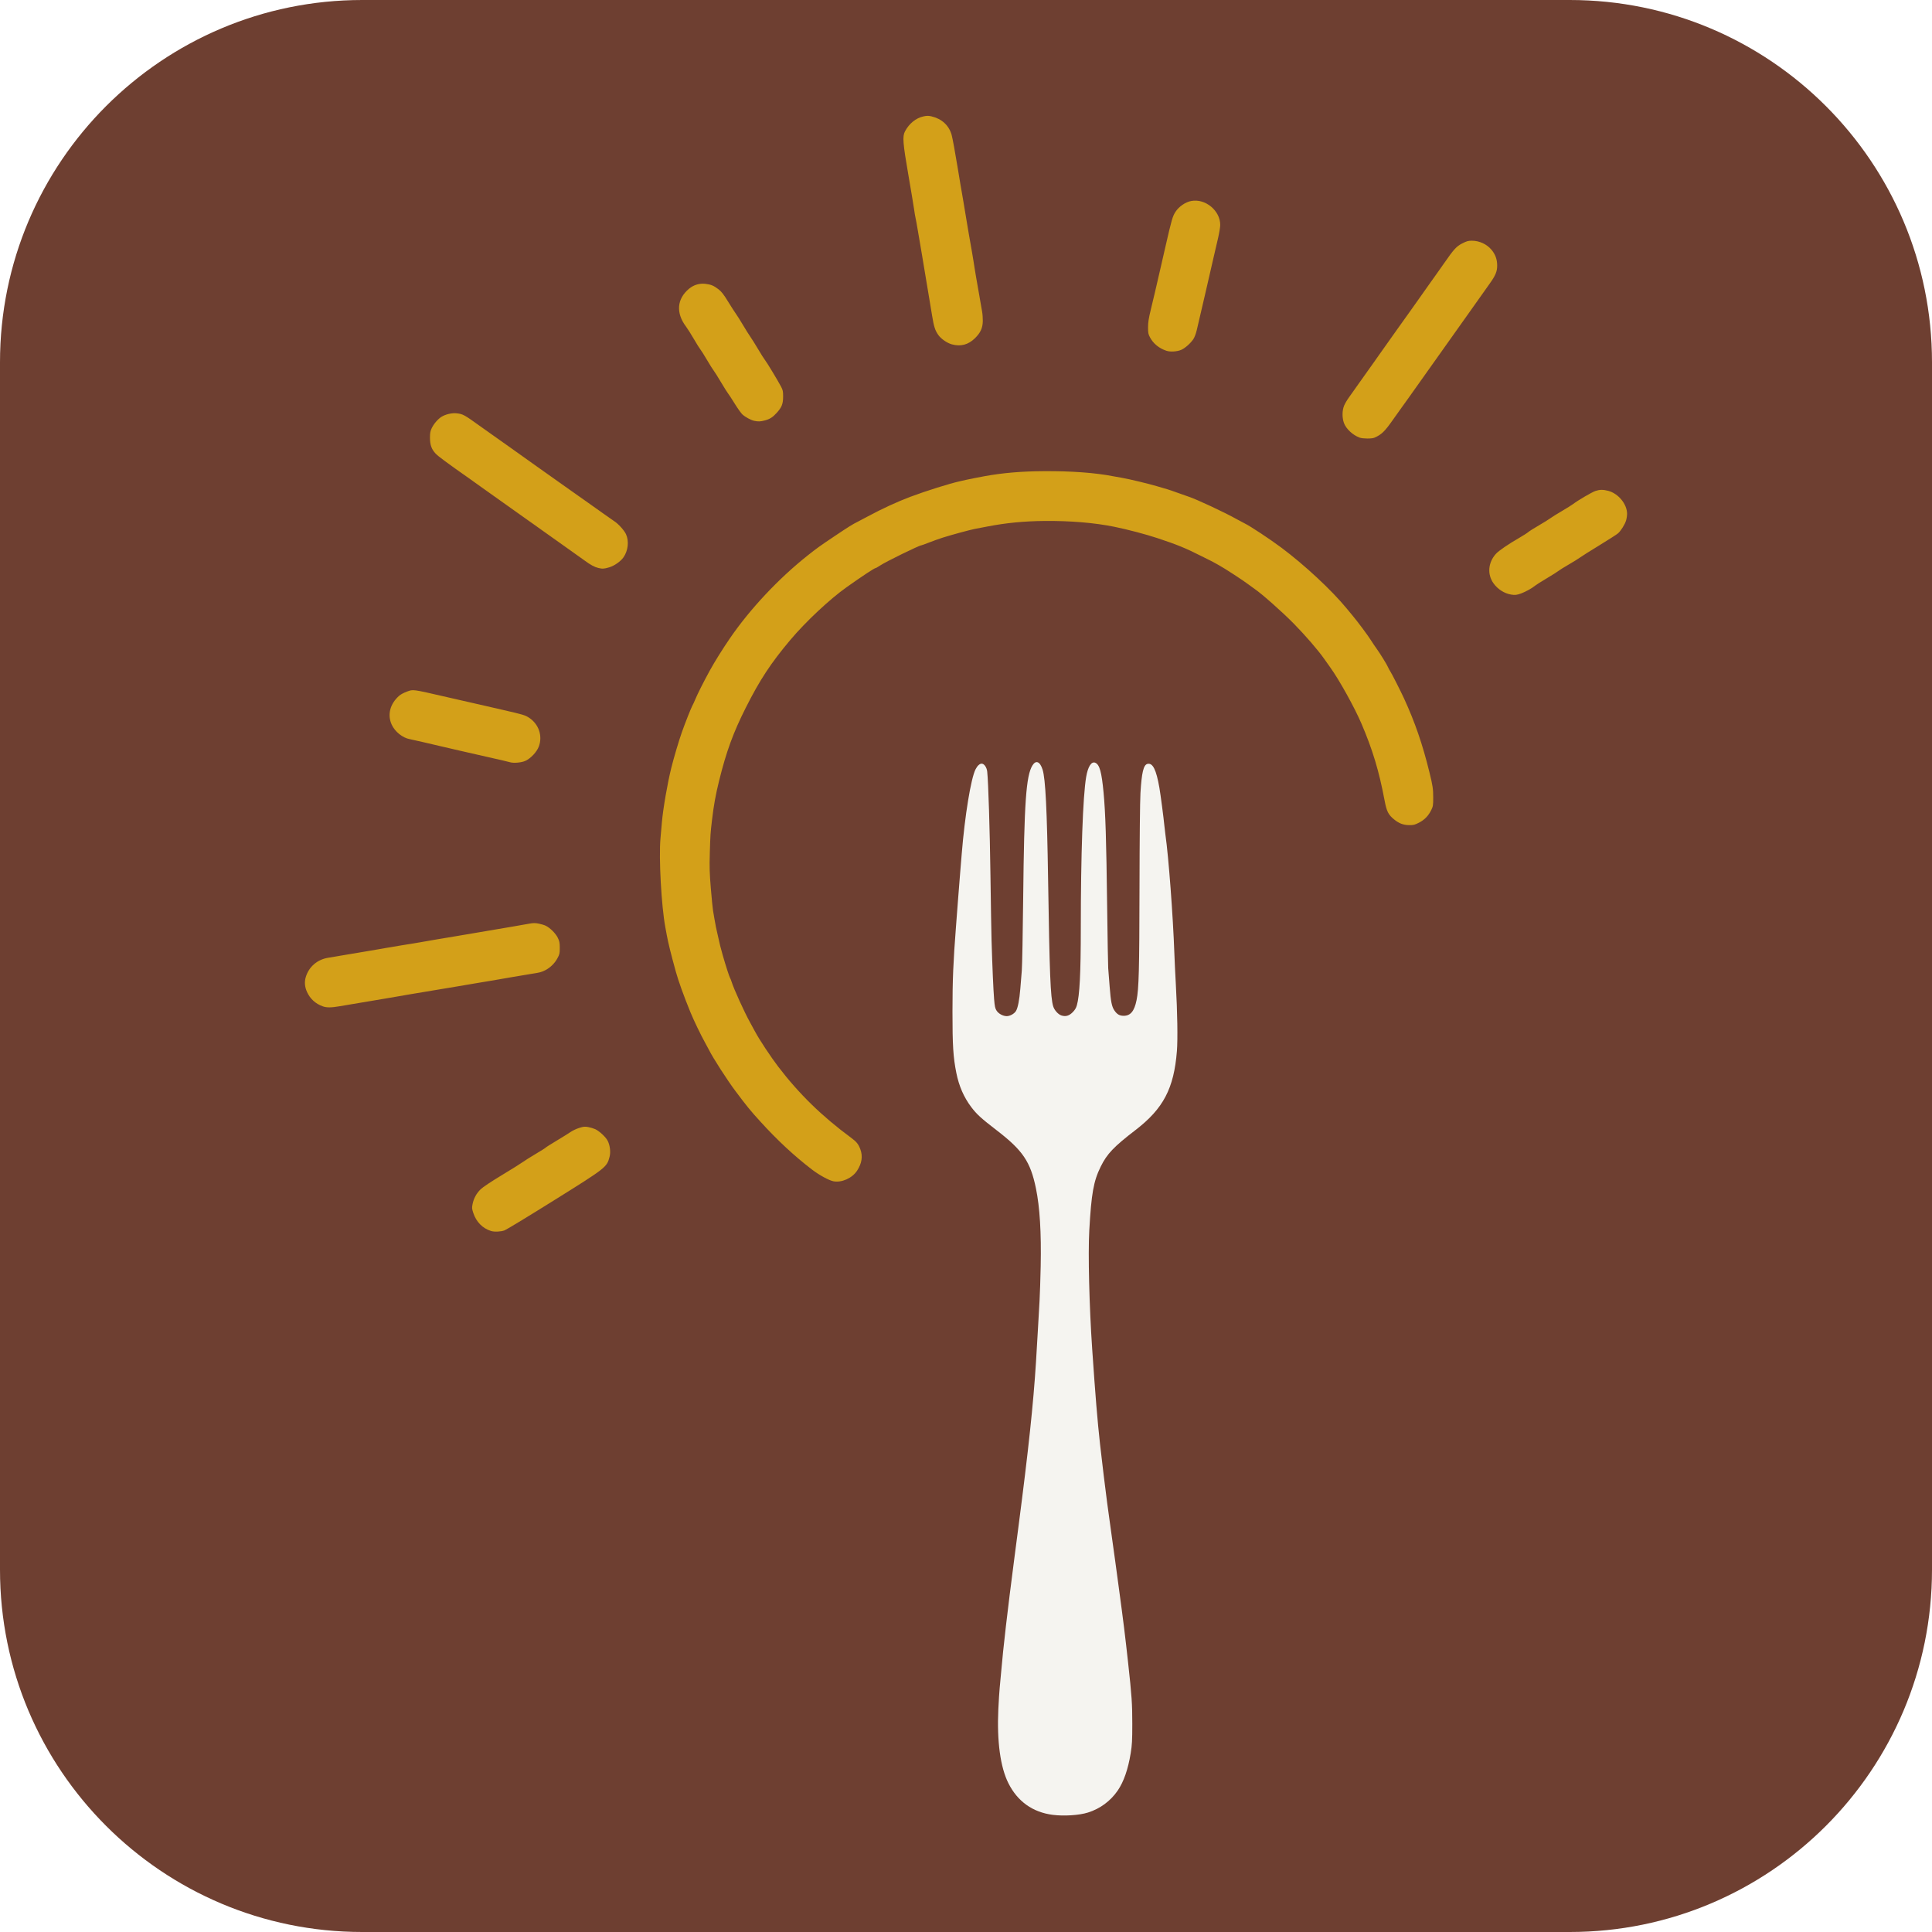
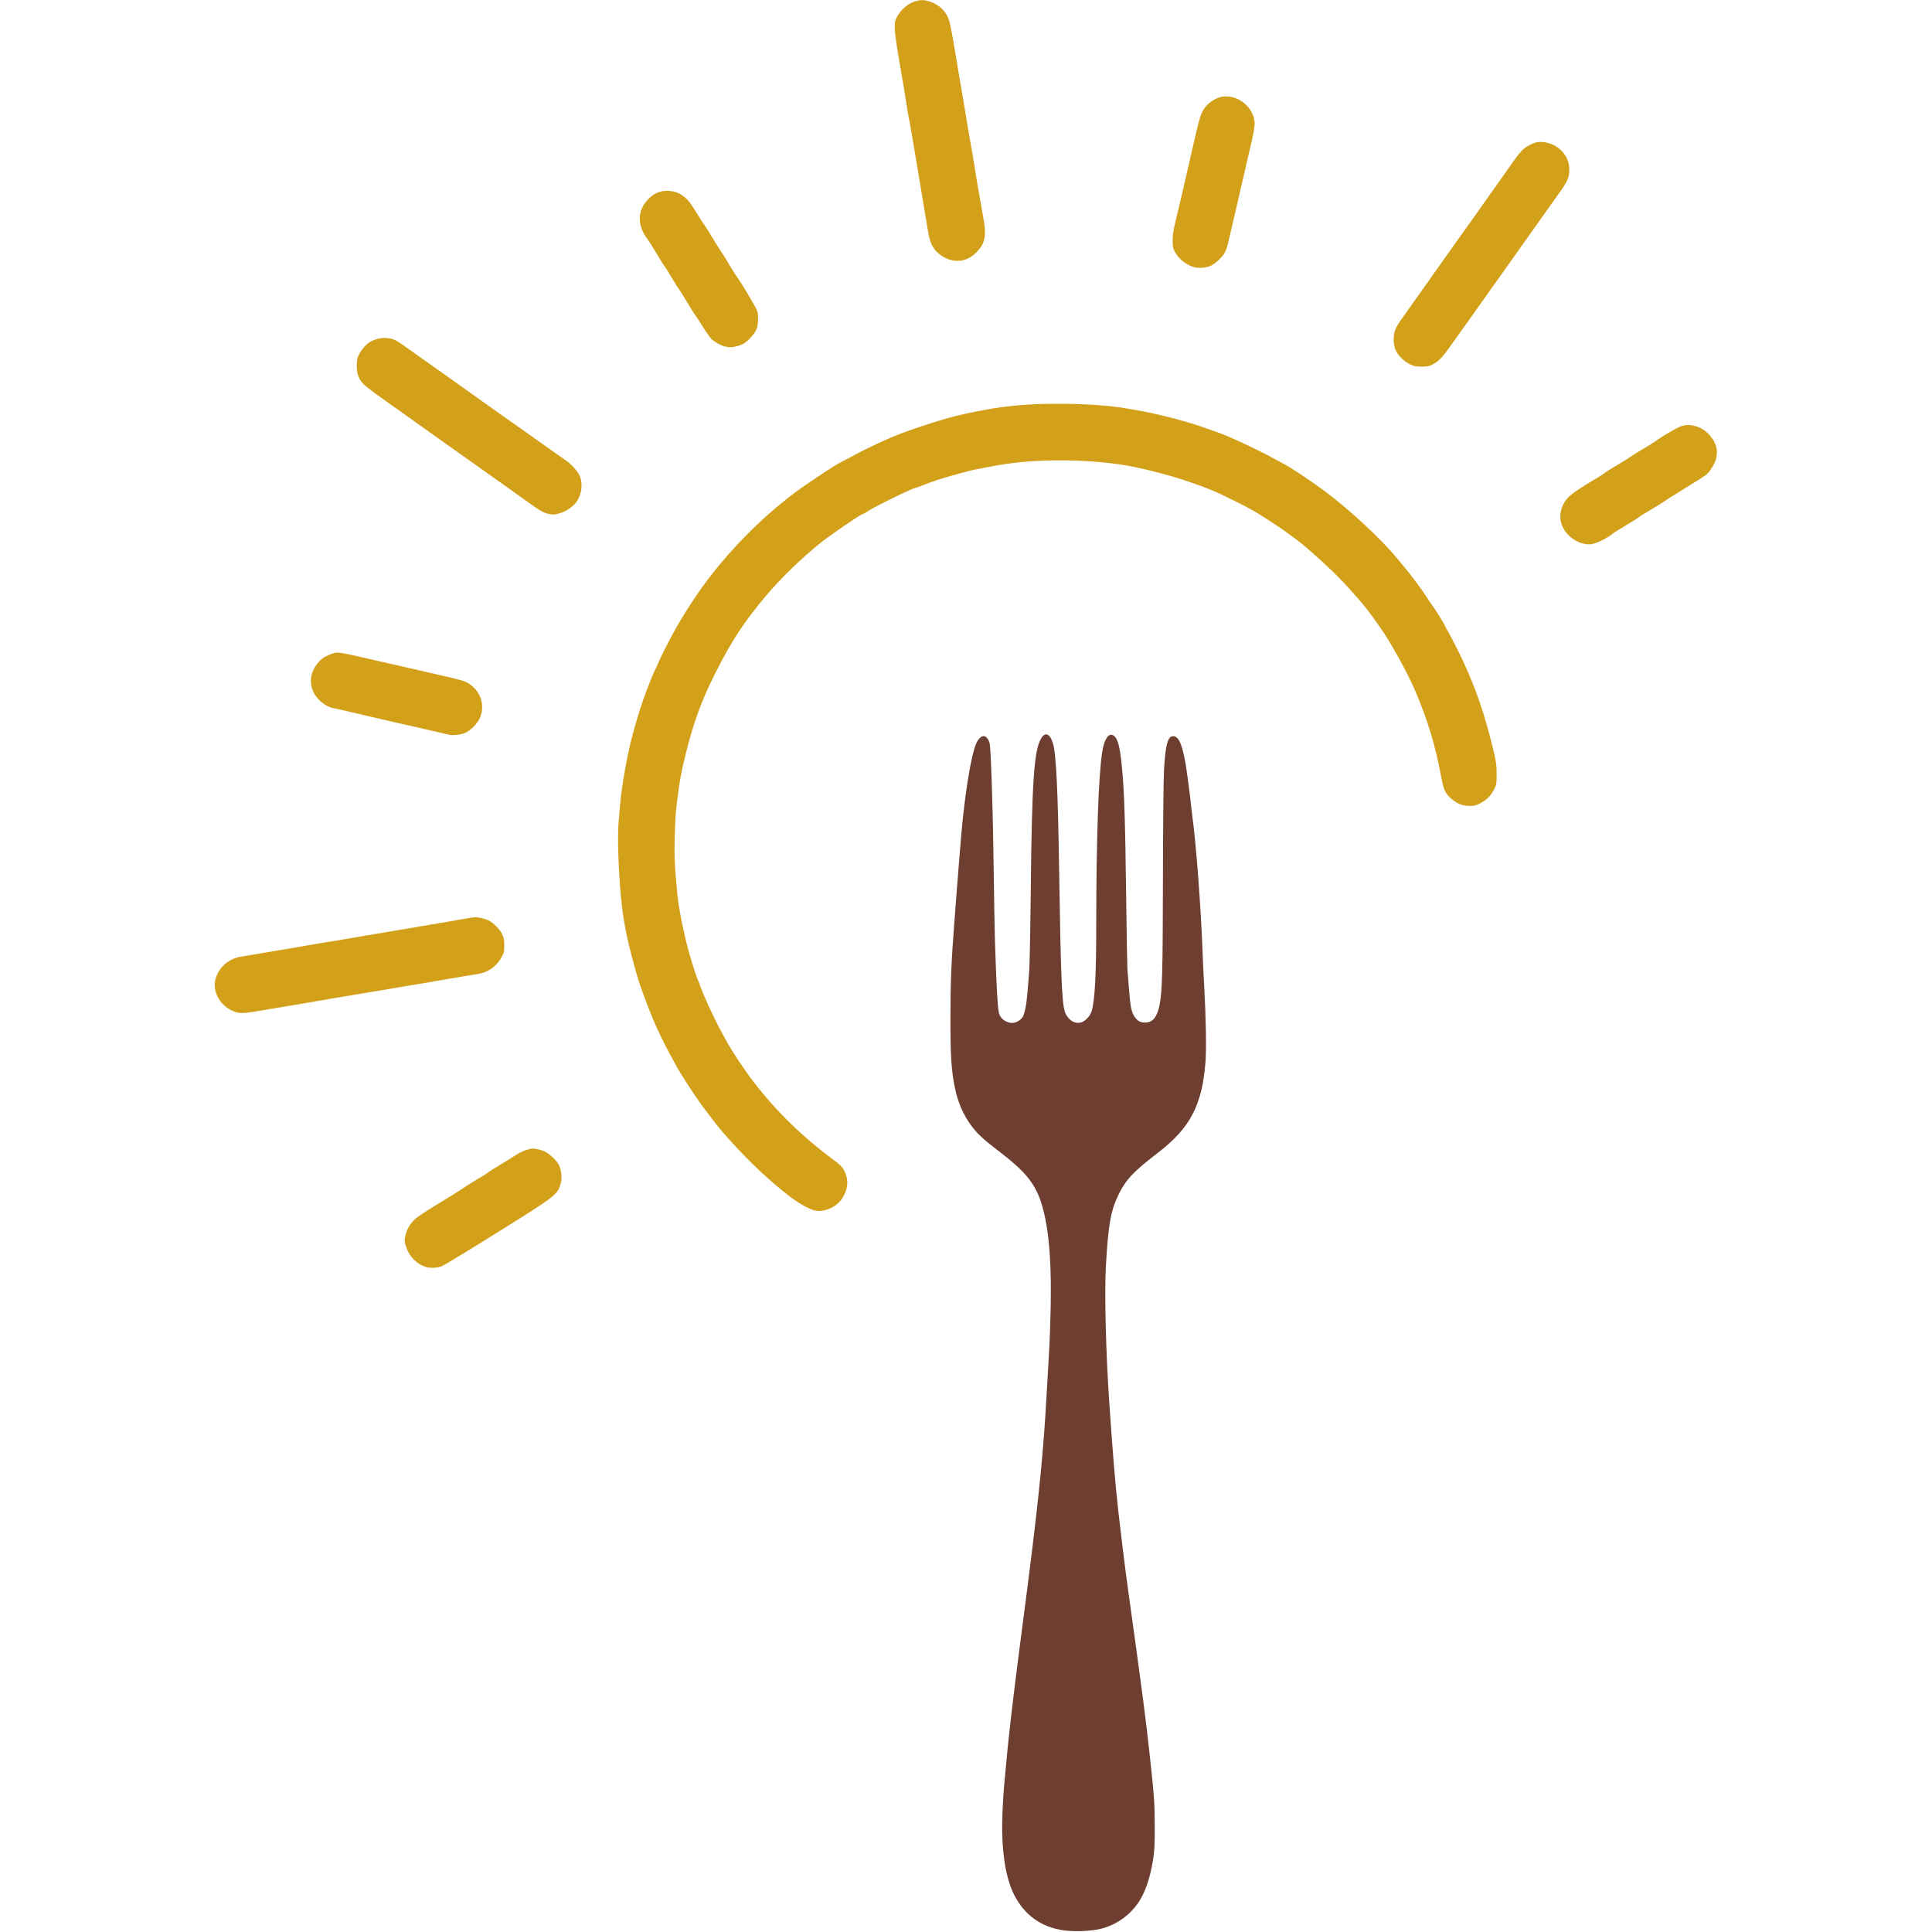
<svg xmlns="http://www.w3.org/2000/svg" viewBox="0 0 512 512">
-   <rect width="512" height="512" rx="96" fill="#6E3F31" />
-   <svg x="80.8" y="30.7" width="350.4" height="450.6" viewBox="0 0 1143.875 1471.036">
+   <style>.fork{fill:#6e3f31}@media (prefers-color-scheme:dark){.fork{fill:#f5f4f0}}</style>
+   <svg x="56.9" y="0.0" width="398.1" height="512.0" viewBox="0 0 1143.875 1471.036">
    <defs id="defs1" />
    <g id="g1" transform="translate(-429.6572,-251.3642)">
      <g id="g23">
        <path id="path25" style="fill:#d3a019" d="m 590.769,1216.165 c -7.365,-2.254 -12.89,-7.855 -15.454,-15.666 -1.185,-3.609 -1.254,-4.452 -0.624,-7.601 1.002,-5.007 3.396,-9.38 7.068,-12.913 1.912,-1.84 9.129,-6.643 18.241,-12.143 8.292,-5.005 16.462,-10.113 18.154,-11.353 1.692,-1.24 6.751,-4.425 11.242,-7.079 4.491,-2.654 8.314,-5.066 8.496,-5.36 0.182,-0.294 4.538,-3.056 9.681,-6.136 5.142,-3.081 10.615,-6.489 12.162,-7.574 1.546,-1.085 4.79,-2.597 7.207,-3.36 3.814,-1.204 4.85,-1.303 7.834,-0.751 1.891,0.35 4.602,1.164 6.024,1.809 3.648,1.656 9.31,6.974 10.881,10.219 1.948,4.024 2.596,9.643 1.568,13.589 -2.394,9.192 -2.664,9.404 -48.24,37.868 -21.783,13.605 -40.963,25.251 -42.622,25.882 -3.084,1.172 -8.744,1.449 -11.618,0.569 z m 296,-43.07 c -3.917,-0.802 -12.289,-5.403 -18.496,-10.166 -15.445,-11.852 -29.862,-25.267 -44.775,-41.663 -8.516,-9.362 -11.293,-12.764 -21.286,-26.076 -7.153,-9.528 -19.527,-28.759 -22.959,-35.679 -0.671,-1.354 -2.163,-4.125 -3.314,-6.157 -3.42,-6.039 -9.937,-19.56 -12.753,-26.458 -5.849,-14.332 -10.42,-27.049 -12.709,-35.362 -4.224,-15.342 -6.448,-24.335 -7.727,-31.253 -0.329,-1.777 -0.894,-4.823 -1.257,-6.769 -3.463,-18.569 -5.731,-59.99 -4.22,-77.077 0.284,-3.215 0.831,-9.446 1.215,-13.846 1.046,-11.976 4.894,-34.191 8.208,-47.385 2.27,-9.037 6.355,-22.808 9.037,-30.462 2.621,-7.481 8.047,-21.224 9.112,-23.077 0.583,-1.015 1.678,-3.369 2.433,-5.231 1.832,-4.517 7.499,-15.771 12.705,-25.231 4.255,-7.731 10.804,-18.225 17.338,-27.78 17.241,-25.216 42.26,-51.888 67.184,-71.625 8.427,-6.673 10.092,-7.868 23.635,-16.961 11.176,-7.504 15.75,-10.368 19.077,-11.945 1.107,-0.525 5.336,-2.756 9.398,-4.957 11.848,-6.421 25.776,-12.838 36.923,-17.011 13.794,-5.163 33.834,-11.452 42.769,-13.42 1.862,-0.41 4.492,-1.004 5.846,-1.32 2.393,-0.559 9.137,-1.889 15.385,-3.035 15.817,-2.901 31.936,-4.268 51.692,-4.383 23.634,-0.138 44.398,1.396 59.692,4.408 1.692,0.333 5.015,0.926 7.385,1.318 5.96,0.985 23.35,5.157 30.769,7.381 3.385,1.015 7.262,2.154 8.615,2.531 1.354,0.377 5.231,1.701 8.615,2.943 3.385,1.242 7.677,2.756 9.539,3.366 7.315,2.396 30.971,13.446 42.154,19.691 2.708,1.512 5.863,3.196 7.012,3.743 4.457,2.121 21.677,13.521 31.45,20.821 20.113,15.024 43.454,36.743 56.308,52.395 1.354,1.648 3.569,4.319 4.923,5.935 4.983,5.946 13.975,18.05 16.792,22.605 0.918,1.484 2.791,4.254 4.161,6.154 3.254,4.512 9.411,14.502 10.172,16.505 0.329,0.865 1.105,2.297 1.726,3.184 1.127,1.61 8.983,17.058 11.929,23.458 9.527,20.695 16.058,39.652 22.049,64 2.888,11.736 3.296,14.49 3.285,22.191 -0.01,6.482 -0.158,7.417 -1.684,10.536 -2.466,5.04 -5.834,8.506 -10.657,10.966 -3.703,1.889 -4.755,2.146 -8.544,2.094 -5.048,-0.07 -8.76,-1.485 -12.989,-4.95 -4.998,-4.096 -6.415,-6.927 -8.191,-16.374 -4.775,-25.392 -10.362,-43.933 -20.075,-66.615 -5.93,-13.849 -18.984,-37.396 -26.723,-48.206 -1.535,-2.144 -3.989,-5.605 -5.454,-7.692 -5.296,-7.544 -16.009,-19.958 -26.26,-30.427 -9.591,-9.795 -27.888,-26.02 -33.846,-30.012 -1.354,-0.907 -3.569,-2.518 -4.923,-3.58 -4.264,-3.344 -21.776,-14.742 -26.519,-17.26 -1.661,-0.882 -3.435,-1.868 -3.943,-2.191 -0.508,-0.323 -2.031,-1.116 -3.385,-1.762 -1.354,-0.646 -4.677,-2.298 -7.385,-3.672 -13.459,-6.829 -21.143,-9.972 -37.846,-15.485 -10.631,-3.508 -25.802,-7.507 -37.538,-9.895 -17.036,-3.466 -38.163,-5.223 -60.308,-5.017 -17.745,0.165 -33.171,1.658 -49.243,4.764 -4.563,0.882 -9.542,1.833 -11.065,2.113 -3.81,0.701 -20.588,5.26 -27.692,7.525 -3.215,1.025 -8.575,2.939 -11.911,4.254 -3.336,1.314 -6.299,2.389 -6.585,2.389 -1.834,0 -30.976,14.271 -35.866,17.564 -1.738,1.17 -3.44,2.135 -3.783,2.145 -1.055,0.029 -11.251,6.754 -24.998,16.488 -14.692,10.403 -35.537,29.932 -48.857,45.773 -16.856,20.045 -26.352,34.506 -38.51,58.645 -10.862,21.567 -16.807,37.875 -23.094,63.347 -2.936,11.896 -4.592,21.065 -6.064,33.576 -1.379,11.722 -1.45,12.788 -1.922,28.923 -0.354,12.105 -0.207,17.068 0.901,30.462 0.729,8.8 1.578,17.385 1.888,19.077 0.31,1.692 0.873,5.015 1.252,7.385 0.379,2.369 0.952,5.485 1.273,6.923 0.321,1.438 0.842,3.792 1.157,5.231 2.122,9.689 2.852,12.648 4.743,19.231 2.636,9.176 5.778,18.876 6.379,19.692 0.249,0.338 0.798,1.723 1.221,3.077 2.01,6.442 11.181,26.584 16.251,35.692 1.131,2.031 3.015,5.492 4.188,7.692 3.604,6.758 13.604,21.881 19.986,30.221 18.085,23.636 37.815,42.872 63.062,61.482 4.687,3.455 6.325,5.513 7.97,10.013 2.204,6.031 1.262,12.126 -2.847,18.425 -4.249,6.512 -13.462,10.597 -20.602,9.136 z M 445.108,1021.787 c -6.254,-2.235 -10.906,-6.47 -13.623,-12.402 -1.989,-4.345 -2.355,-8.658 -1.095,-12.903 2.646,-8.909 9.969,-15.229 19.381,-16.726 4.381,-0.697 9.884,-1.624 14.229,-2.399 4.171,-0.744 10.28,-1.775 14.769,-2.494 1.862,-0.298 4.908,-0.806 6.769,-1.129 1.862,-0.323 5.185,-0.889 7.385,-1.258 2.2,-0.369 5.385,-0.926 7.077,-1.238 1.692,-0.312 6.677,-1.154 11.077,-1.871 18.285,-2.98 21.205,-3.468 25.846,-4.319 2.031,-0.372 5.285,-0.94 7.231,-1.262 1.946,-0.322 5.269,-0.873 7.385,-1.225 2.115,-0.352 5.231,-0.868 6.923,-1.146 9.204,-1.515 48.452,-8.171 51.077,-8.662 1.692,-0.316 4.738,-0.854 6.769,-1.194 2.031,-0.34 5.524,-0.95 7.763,-1.354 3.2,-0.578 4.908,-0.57 7.985,0.035 2.153,0.424 4.905,1.275 6.115,1.893 3.801,1.939 8.432,6.605 10.252,10.328 1.463,2.994 1.716,4.277 1.723,8.74 0.008,4.798 -0.166,5.553 -2.101,9.121 -2.322,4.283 -6.246,8.107 -10.506,10.24 -3.324,1.664 -4.79,2.046 -12,3.124 -3.046,0.456 -11.215,1.83 -18.154,3.054 -6.938,1.224 -14.277,2.496 -16.308,2.827 -2.031,0.33 -5.285,0.868 -7.231,1.194 -1.946,0.327 -5.269,0.882 -7.385,1.234 -2.115,0.352 -5.369,0.905 -7.231,1.229 -1.862,0.324 -5.185,0.889 -7.385,1.255 -2.2,0.366 -5.385,0.899 -7.077,1.183 -1.692,0.285 -5.015,0.838 -7.385,1.231 -2.369,0.392 -5.692,0.946 -7.385,1.231 -1.692,0.284 -5.015,0.838 -7.385,1.231 -2.369,0.392 -5.692,0.946 -7.385,1.231 -1.692,0.284 -4.877,0.819 -7.077,1.188 -2.2,0.369 -5.385,0.927 -7.077,1.24 -1.692,0.313 -6.677,1.165 -11.077,1.892 -4.4,0.727 -9.246,1.548 -10.769,1.823 -1.523,0.276 -6.508,1.11 -11.077,1.854 -8.256,1.344 -11.531,1.896 -18.308,3.086 -7.345,1.29 -11.365,1.322 -14.739,0.116 z M 607.077,810.579 c -1.015,-0.314 -9.323,-2.255 -18.462,-4.313 C 579.477,804.209 568.4,801.686 564,800.661 c -4.4,-1.025 -11.6,-2.694 -16,-3.707 -4.4,-1.014 -11.877,-2.76 -16.615,-3.881 -4.738,-1.121 -9.708,-2.231 -11.043,-2.466 -6.15,-1.083 -12.784,-6.408 -15.589,-12.513 -3.965,-8.63 -1.449,-18.181 6.632,-25.175 1.185,-1.025 4.125,-2.573 6.535,-3.44 5.596,-2.012 4.177,-2.207 34.388,4.726 5.077,1.165 9.923,2.271 10.769,2.457 2.223,0.489 14.452,3.28 23.385,5.337 4.231,0.974 10.877,2.503 14.769,3.396 17.16,3.94 18.834,4.438 22.188,6.599 8.525,5.491 12.054,15.771 8.591,25.03 -1.721,4.602 -6.851,10.127 -11.417,12.295 -3.375,1.603 -10.32,2.251 -13.516,1.262 z M 1473.231,665.547 c -5.942,-0.995 -11.579,-4.593 -15.267,-9.747 -5.529,-7.725 -4.703,-17.98 2.05,-25.455 2.496,-2.763 10.496,-8.247 20.294,-13.913 3.385,-1.957 6.846,-4.175 7.692,-4.929 0.846,-0.754 5,-3.378 9.231,-5.831 4.231,-2.453 8.662,-5.206 9.846,-6.118 1.185,-0.912 5.615,-3.68 9.846,-6.151 4.231,-2.472 8.662,-5.238 9.846,-6.148 4.107,-3.154 16.323,-10.313 19.34,-11.334 3.721,-1.26 6.64,-1.297 11.082,-0.14 8.773,2.285 16.36,11.527 16.341,19.905 0,1.595 -0.402,4.201 -0.884,5.792 -1.031,3.398 -4.365,8.745 -6.876,11.026 -0.975,0.886 -8.28,5.579 -16.233,10.429 -7.954,4.851 -15.431,9.563 -16.615,10.472 -1.185,0.909 -5.615,3.66 -9.846,6.114 -4.231,2.454 -8.246,4.955 -8.923,5.557 -0.677,0.602 -5.246,3.492 -10.154,6.42 -4.908,2.929 -9.477,5.815 -10.154,6.414 -2.193,1.94 -7.876,5.107 -11.846,6.601 -3.715,1.398 -5.402,1.597 -8.77,1.033 z M 683.529,642.533 c -3.268,-0.77 -6.761,-2.657 -11.795,-6.372 -2.392,-1.766 -10.58,-7.598 -18.196,-12.962 -7.615,-5.363 -16.062,-11.362 -18.769,-13.33 -2.708,-1.968 -5.754,-4.144 -6.769,-4.836 -1.015,-0.692 -3.859,-2.702 -6.32,-4.468 -6.867,-4.927 -26.916,-19.175 -38.468,-27.338 -2.295,-1.622 -5.122,-3.641 -6.282,-4.487 -1.16,-0.846 -3.021,-2.178 -4.135,-2.961 -20.171,-14.164 -27.734,-19.75 -30.025,-22.178 -3.591,-3.805 -4.932,-7.603 -4.92,-13.938 0.007,-3.891 0.315,-5.568 1.468,-8 1.803,-3.803 5.325,-7.921 8.479,-9.911 3.51,-2.216 9.248,-3.523 13.264,-3.021 5.492,0.686 6.344,1.16 20.786,11.552 1.354,0.974 7.308,5.194 13.231,9.377 5.923,4.183 11.661,8.249 12.75,9.036 1.09,0.786 2.89,2.071 4,2.855 1.11,0.784 9.219,6.556 18.019,12.826 8.8,6.27 19.805,14.074 24.456,17.343 4.651,3.269 9.912,6.985 11.692,8.257 1.78,1.272 4.206,2.983 5.39,3.801 2.99,2.066 8.397,5.899 16.988,12.043 4.026,2.879 8.063,5.712 8.972,6.296 3.504,2.25 8.576,7.868 10.09,11.177 2.777,6.066 1.837,14.386 -2.279,20.166 -2.464,3.46 -7.824,7.198 -12.184,8.496 -4.499,1.34 -5.85,1.422 -9.443,0.576 z M 1342.154,529.754 c -5.833,-2.112 -11.656,-7.507 -13.542,-12.548 -1.695,-4.531 -1.653,-10.907 0.101,-15.12 0.731,-1.755 2.542,-4.853 4.026,-6.883 1.484,-2.031 5.603,-7.846 9.154,-12.923 3.551,-5.077 7.484,-10.615 8.741,-12.308 1.257,-1.692 3.031,-4.185 3.942,-5.538 0.911,-1.354 3.055,-4.4 4.762,-6.769 1.708,-2.369 4.362,-6.108 5.898,-8.308 1.536,-2.2 3.548,-5.043 4.471,-6.318 0.923,-1.275 3.284,-4.598 5.248,-7.385 1.964,-2.787 4.676,-6.59 6.027,-8.451 1.351,-1.862 3.136,-4.354 3.966,-5.538 0.83,-1.185 2.203,-3.123 3.052,-4.308 0.849,-1.185 2.222,-3.123 3.053,-4.308 0.831,-1.185 2.89,-4.092 4.577,-6.462 1.687,-2.369 4.617,-6.523 6.511,-9.231 1.894,-2.708 4.657,-6.585 6.139,-8.615 1.482,-2.031 4.706,-6.6 7.165,-10.154 8.143,-11.77 10.511,-14.344 15.549,-16.901 3.725,-1.891 5.179,-2.299 8.196,-2.299 6.503,0 12.984,2.984 17.046,7.847 3.33,3.987 4.878,8.244 4.913,13.506 0.034,5.231 -1.423,8.745 -6.634,16 -2.981,4.15 -12.235,17.198 -20.949,29.538 -2.562,3.628 -19.275,27.16 -23.383,32.923 -2.44,3.424 -21.686,30.524 -25.566,36 -0.719,1.015 -3.437,4.804 -6.04,8.418 -2.603,3.615 -6.117,8.545 -7.809,10.956 -6.986,9.953 -9.695,12.557 -15.875,15.258 -2.224,0.972 -9.967,0.923 -12.74,-0.082 z M 818.462,515.239 c -2.896,-0.589 -7.844,-3.26 -10.36,-5.594 -1.129,-1.047 -4.137,-5.279 -6.684,-9.404 -2.547,-4.125 -5.113,-8.054 -5.702,-8.731 -0.589,-0.677 -3.368,-5.108 -6.177,-9.846 -2.808,-4.738 -5.594,-9.169 -6.191,-9.846 -0.597,-0.677 -3.208,-4.831 -5.802,-9.231 -2.594,-4.4 -5.212,-8.554 -5.818,-9.231 -0.606,-0.677 -3.114,-4.692 -5.573,-8.923 -2.459,-4.231 -5.518,-9.077 -6.797,-10.769 -8.905,-11.783 -7.902,-24.031 2.682,-32.768 4.005,-3.306 8.92,-4.774 14.045,-4.194 4.848,0.549 7.301,1.569 11.435,4.759 2.545,1.963 4.377,4.322 8.232,10.595 2.727,4.438 5.771,9.178 6.764,10.531 0.993,1.354 3.781,5.785 6.196,9.846 2.415,4.062 5.284,8.631 6.377,10.154 1.093,1.523 4.121,6.369 6.728,10.769 2.608,4.4 5.235,8.554 5.838,9.231 1.279,1.435 11.185,17.807 13.883,22.946 1.635,3.114 1.845,4.113 1.834,8.747 -0.014,6.273 -1.163,9.211 -5.46,13.966 -3.553,3.931 -6.029,5.503 -10.512,6.671 -3.682,0.959 -5.486,1.024 -8.939,0.322 z m 356.582,-60.601 c -6.402,-2.118 -11.442,-6.239 -14.319,-11.708 -1.424,-2.707 -1.635,-3.831 -1.625,-8.65 0.01,-4.284 0.537,-7.7 2.333,-15.077 2.5,-10.268 4.449,-18.586 8.436,-36 1.395,-6.092 3.361,-14.677 4.369,-19.077 5.285,-23.072 6.106,-25.911 8.59,-29.713 3.045,-4.659 8.575,-8.452 13.709,-9.401 12.182,-2.252 25.002,8.36 25.002,20.696 0,1.86 -0.849,7.042 -1.887,11.515 -1.038,4.474 -2.692,11.595 -3.676,15.826 -2.252,9.683 -5.709,24.728 -7.707,33.538 -1.679,7.407 -5.146,22.272 -7.087,30.388 -0.728,3.042 -1.952,6.203 -2.987,7.706 -2.516,3.657 -7.064,7.661 -10.357,9.117 -3.501,1.549 -9.466,1.939 -12.795,0.838 z m -185.716,-5.594 c -4.1,-1.127 -9.309,-4.728 -11.667,-8.066 -2.801,-3.966 -3.856,-7.246 -5.416,-16.851 -0.357,-2.2 -0.883,-5.385 -1.167,-7.077 -0.285,-1.692 -0.838,-5.015 -1.231,-7.385 -0.392,-2.369 -0.946,-5.692 -1.231,-7.385 -0.285,-1.692 -0.838,-5.015 -1.231,-7.385 -0.392,-2.369 -0.946,-5.692 -1.231,-7.385 -0.469,-2.789 -0.876,-5.239 -2.454,-14.769 -0.28,-1.692 -0.797,-4.738 -1.149,-6.769 -0.352,-2.031 -1.479,-8.648 -2.505,-14.705 -1.026,-6.057 -2.014,-11.477 -2.194,-12.045 -0.18,-0.568 -0.715,-3.782 -1.187,-7.141 -0.473,-3.36 -2.707,-16.77 -4.965,-29.801 -4.728,-27.283 -5.181,-33.123 -2.905,-37.452 3.574,-6.8 9.5,-11.603 16.027,-12.988 2.973,-0.631 4.334,-0.633 6.975,-0.011 8.853,2.084 15.061,7.8 17.363,15.99 0.807,2.87 3.094,15.325 5.34,29.077 0.318,1.946 0.845,5.131 1.171,7.077 0.327,1.946 0.867,5.2 1.2,7.231 0.334,2.031 0.913,5.354 1.288,7.385 0.375,2.031 0.944,5.354 1.263,7.385 0.32,2.031 0.846,5.215 1.17,7.077 0.722,4.146 1.725,10.156 2.517,15.077 0.327,2.031 0.845,5.077 1.151,6.769 0.306,1.692 0.858,4.808 1.225,6.923 0.367,2.115 0.972,5.577 1.344,7.692 0.372,2.115 0.926,5.438 1.231,7.385 0.305,1.946 0.804,5.131 1.109,7.077 0.305,1.946 0.849,5.2 1.209,7.231 0.36,2.031 0.965,5.492 1.344,7.692 0.379,2.2 0.94,5.385 1.247,7.077 0.306,1.692 0.857,4.877 1.223,7.077 0.367,2.2 0.972,5.662 1.344,7.692 0.373,2.031 0.641,5.719 0.596,8.197 -0.109,5.985 -2.013,10.145 -6.776,14.806 -5.811,5.687 -12.337,7.413 -20.029,5.3 z" />
-         <path style="fill:#f5f4f0;fill-opacity:1" d="m 1076.645,1721.268 c -17.307,-2.219 -30.419,-11.555 -38.334,-27.296 -6.992,-13.905 -10.033,-36.156 -8.747,-64 0.328,-7.108 0.866,-15.554 1.196,-18.769 0.33,-3.215 0.881,-9.169 1.226,-13.231 1.808,-21.283 5.497,-53.134 11.403,-98.462 1.5,-11.508 3.141,-24.108 3.647,-28 8.639,-66.388 12.807,-105.582 15.12,-142.154 0.332,-5.246 1.028,-17.015 1.547,-26.154 0.519,-9.139 1.206,-21.185 1.527,-26.769 0.321,-5.585 0.762,-19.015 0.98,-29.846 0.586,-29.12 -0.748,-50.992 -4.107,-67.315 -4.762,-23.143 -11.353,-32.876 -34.105,-50.361 -13.249,-10.182 -17.194,-13.788 -21.861,-19.981 -6.382,-8.469 -10.62,-18.154 -12.882,-29.434 -2.737,-13.654 -3.377,-23.778 -3.363,-53.217 0.013,-27.269 0.645,-42.558 3.039,-73.538 0.51,-6.6 1.347,-17.538 1.86,-24.308 0.513,-6.769 1.346,-17.292 1.851,-23.385 0.506,-6.092 1.065,-12.877 1.244,-15.077 2.68,-33.071 7.961,-65.397 11.967,-73.249 1.563,-3.063 3.546,-4.905 5.283,-4.905 2.188,0 4.412,3.196 4.813,6.917 0.98,9.09 2.273,50.575 2.805,90.006 0.329,24.369 0.755,49.569 0.947,56 0.676,22.655 1.568,43.161 2.207,50.769 0.546,6.497 0.884,8.058 2.178,10.048 1.71,2.629 5.514,4.686 8.706,4.707 2.828,0.019 6.544,-2.034 8.016,-4.429 1.649,-2.682 2.983,-9.476 3.78,-19.25 0.359,-4.4 0.934,-11.462 1.278,-15.692 0.344,-4.231 0.885,-32.477 1.202,-62.769 0.864,-82.574 2.487,-105.836 8.009,-114.77 3.021,-4.888 6.563,-3.401 8.794,3.693 2.485,7.899 3.818,34.586 4.751,95.077 1.26,81.725 2.065,101.832 4.385,109.575 1.028,3.433 4.418,7.172 7.278,8.029 3.658,1.096 6.502,0.258 9.585,-2.826 1.899,-1.899 2.958,-3.643 3.621,-5.962 2.43,-8.5 3.42,-27.76 3.423,-66.662 0.01,-63.918 1.784,-114.111 4.636,-130.934 1.54,-9.084 4.608,-13.796 7.981,-12.259 3.656,1.666 5.418,8.059 7.07,25.654 1.673,17.821 2.383,40.309 3.107,98.462 0.341,27.415 0.753,51.508 0.916,53.538 0.163,2.031 0.724,9.231 1.248,16 1.011,13.06 1.853,17.278 4.112,20.597 2.308,3.392 4.468,4.633 8.061,4.633 5.884,0 9.205,-4.047 11.111,-13.538 2,-9.962 2.415,-25.763 2.55,-97.231 0.081,-42.537 0.404,-74.78 0.821,-81.905 1.034,-17.673 2.631,-24.398 5.993,-25.242 4.625,-1.161 7.658,4.862 10.397,20.652 1.038,5.981 3.705,26.322 4.322,32.956 0.22,2.369 0.642,5.969 0.937,8 2.653,18.246 6.55,70.105 7.677,102.154 0.214,6.092 0.788,18.138 1.274,26.769 1.368,24.256 1.747,47.65 0.938,57.846 -2.573,32.405 -11.711,49.837 -35.858,68.401 -18.803,14.455 -24.61,20.561 -30.055,31.599 -6.221,12.614 -8.097,23.099 -9.904,55.385 -1.127,20.128 -0.013,65.418 2.521,102.462 2.791,40.806 4.498,61.489 6.808,82.462 1.342,12.188 5.188,43.858 6.128,50.462 0.313,2.2 1.147,8.292 1.854,13.539 0.707,5.246 1.97,14.385 2.808,20.308 0.838,5.923 1.915,13.677 2.395,17.231 0.479,3.554 1.865,13.8 3.08,22.769 3.96,29.239 5.35,40.454 7.972,64.308 3.185,28.977 3.66,35.911 3.648,53.231 -0.01,14.415 -0.211,18.154 -1.357,25.231 -2.255,13.934 -6.008,24.758 -11.24,32.414 -6.193,9.064 -15.239,15.747 -25.787,19.052 -7.588,2.377 -20.695,3.232 -30.431,1.984 z" id="path23" />
+         <path class="fork" d="m 1076.645,1721.268 c -17.307,-2.219 -30.419,-11.555 -38.334,-27.296 -6.992,-13.905 -10.033,-36.156 -8.747,-64 0.328,-7.108 0.866,-15.554 1.196,-18.769 0.33,-3.215 0.881,-9.169 1.226,-13.231 1.808,-21.283 5.497,-53.134 11.403,-98.462 1.5,-11.508 3.141,-24.108 3.647,-28 8.639,-66.388 12.807,-105.582 15.12,-142.154 0.332,-5.246 1.028,-17.015 1.547,-26.154 0.519,-9.139 1.206,-21.185 1.527,-26.769 0.321,-5.585 0.762,-19.015 0.98,-29.846 0.586,-29.12 -0.748,-50.992 -4.107,-67.315 -4.762,-23.143 -11.353,-32.876 -34.105,-50.361 -13.249,-10.182 -17.194,-13.788 -21.861,-19.981 -6.382,-8.469 -10.62,-18.154 -12.882,-29.434 -2.737,-13.654 -3.377,-23.778 -3.363,-53.217 0.013,-27.269 0.645,-42.558 3.039,-73.538 0.51,-6.6 1.347,-17.538 1.86,-24.308 0.513,-6.769 1.346,-17.292 1.851,-23.385 0.506,-6.092 1.065,-12.877 1.244,-15.077 2.68,-33.071 7.961,-65.397 11.967,-73.249 1.563,-3.063 3.546,-4.905 5.283,-4.905 2.188,0 4.412,3.196 4.813,6.917 0.98,9.09 2.273,50.575 2.805,90.006 0.329,24.369 0.755,49.569 0.947,56 0.676,22.655 1.568,43.161 2.207,50.769 0.546,6.497 0.884,8.058 2.178,10.048 1.71,2.629 5.514,4.686 8.706,4.707 2.828,0.019 6.544,-2.034 8.016,-4.429 1.649,-2.682 2.983,-9.476 3.78,-19.25 0.359,-4.4 0.934,-11.462 1.278,-15.692 0.344,-4.231 0.885,-32.477 1.202,-62.769 0.864,-82.574 2.487,-105.836 8.009,-114.77 3.021,-4.888 6.563,-3.401 8.794,3.693 2.485,7.899 3.818,34.586 4.751,95.077 1.26,81.725 2.065,101.832 4.385,109.575 1.028,3.433 4.418,7.172 7.278,8.029 3.658,1.096 6.502,0.258 9.585,-2.826 1.899,-1.899 2.958,-3.643 3.621,-5.962 2.43,-8.5 3.42,-27.76 3.423,-66.662 0.01,-63.918 1.784,-114.111 4.636,-130.934 1.54,-9.084 4.608,-13.796 7.981,-12.259 3.656,1.666 5.418,8.059 7.07,25.654 1.673,17.821 2.383,40.309 3.107,98.462 0.341,27.415 0.753,51.508 0.916,53.538 0.163,2.031 0.724,9.231 1.248,16 1.011,13.06 1.853,17.278 4.112,20.597 2.308,3.392 4.468,4.633 8.061,4.633 5.884,0 9.205,-4.047 11.111,-13.538 2,-9.962 2.415,-25.763 2.55,-97.231 0.081,-42.537 0.404,-74.78 0.821,-81.905 1.034,-17.673 2.631,-24.398 5.993,-25.242 4.625,-1.161 7.658,4.862 10.397,20.652 1.038,5.981 3.705,26.322 4.322,32.956 0.22,2.369 0.642,5.969 0.937,8 2.653,18.246 6.55,70.105 7.677,102.154 0.214,6.092 0.788,18.138 1.274,26.769 1.368,24.256 1.747,47.65 0.938,57.846 -2.573,32.405 -11.711,49.837 -35.858,68.401 -18.803,14.455 -24.61,20.561 -30.055,31.599 -6.221,12.614 -8.097,23.099 -9.904,55.385 -1.127,20.128 -0.013,65.418 2.521,102.462 2.791,40.806 4.498,61.489 6.808,82.462 1.342,12.188 5.188,43.858 6.128,50.462 0.313,2.2 1.147,8.292 1.854,13.539 0.707,5.246 1.97,14.385 2.808,20.308 0.838,5.923 1.915,13.677 2.395,17.231 0.479,3.554 1.865,13.8 3.08,22.769 3.96,29.239 5.35,40.454 7.972,64.308 3.185,28.977 3.66,35.911 3.648,53.231 -0.01,14.415 -0.211,18.154 -1.357,25.231 -2.255,13.934 -6.008,24.758 -11.24,32.414 -6.193,9.064 -15.239,15.747 -25.787,19.052 -7.588,2.377 -20.695,3.232 -30.431,1.984 z" id="path23" />
      </g>
    </g>
  </svg>
</svg>
